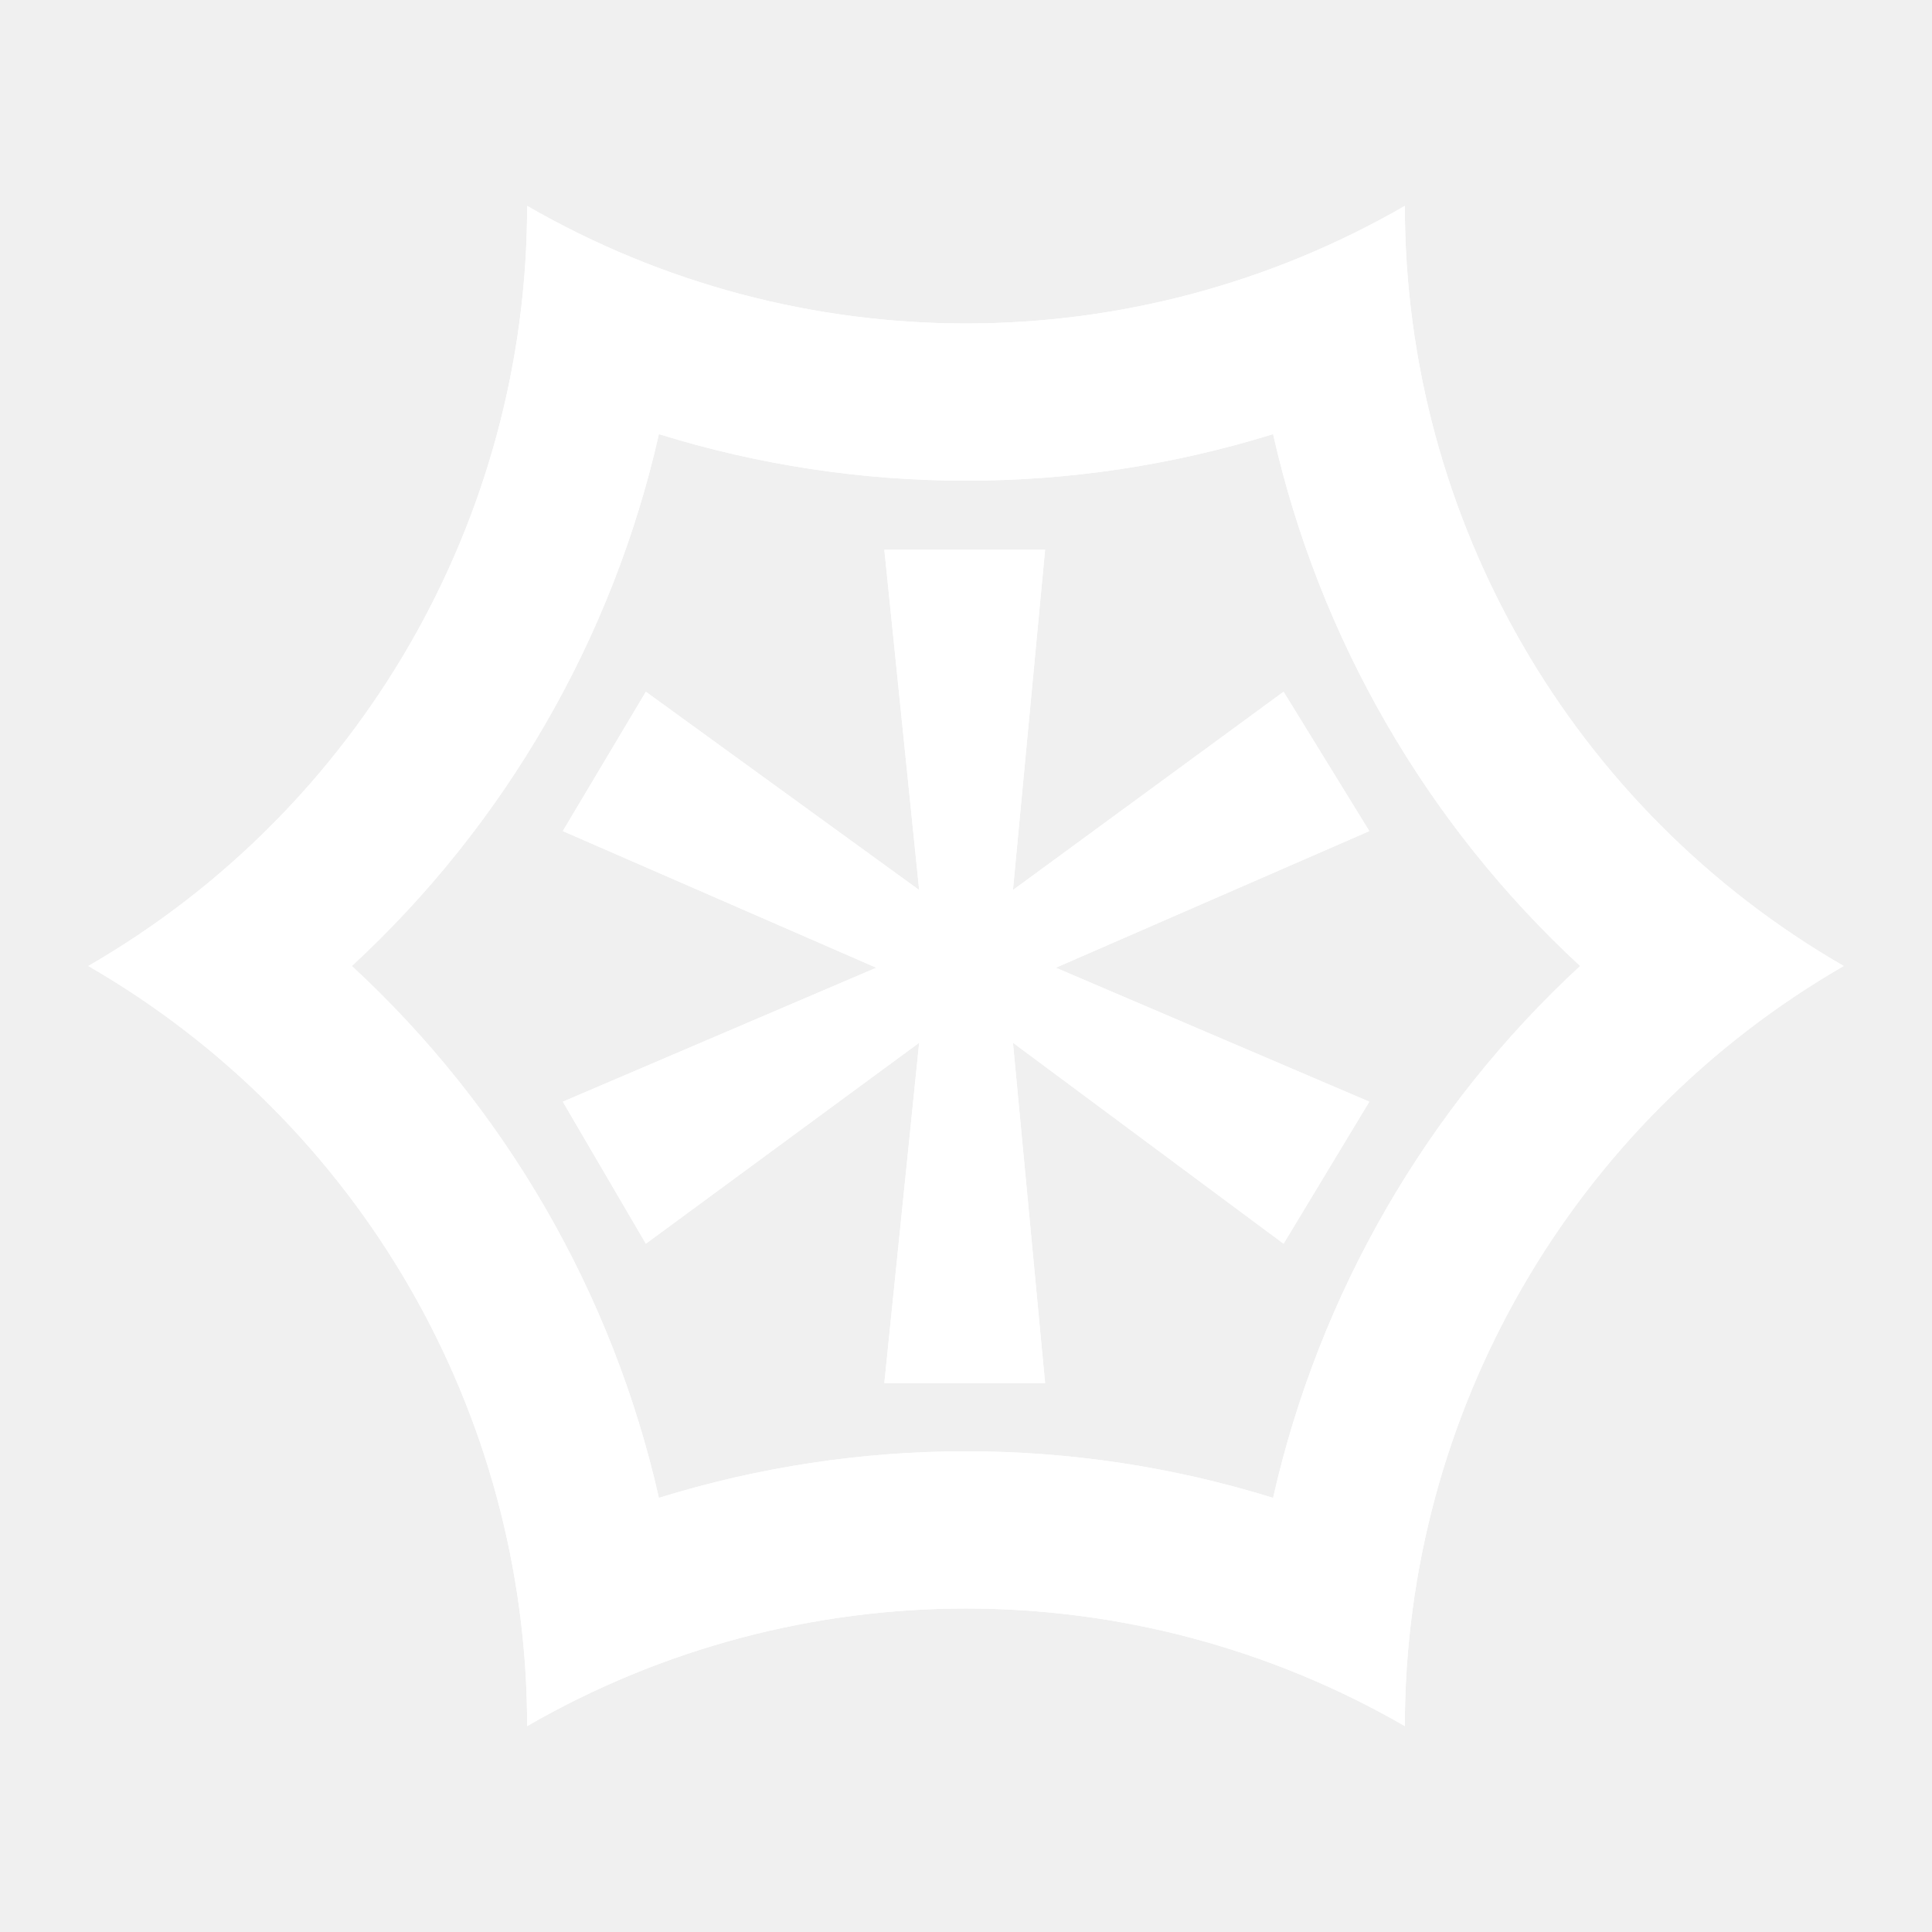
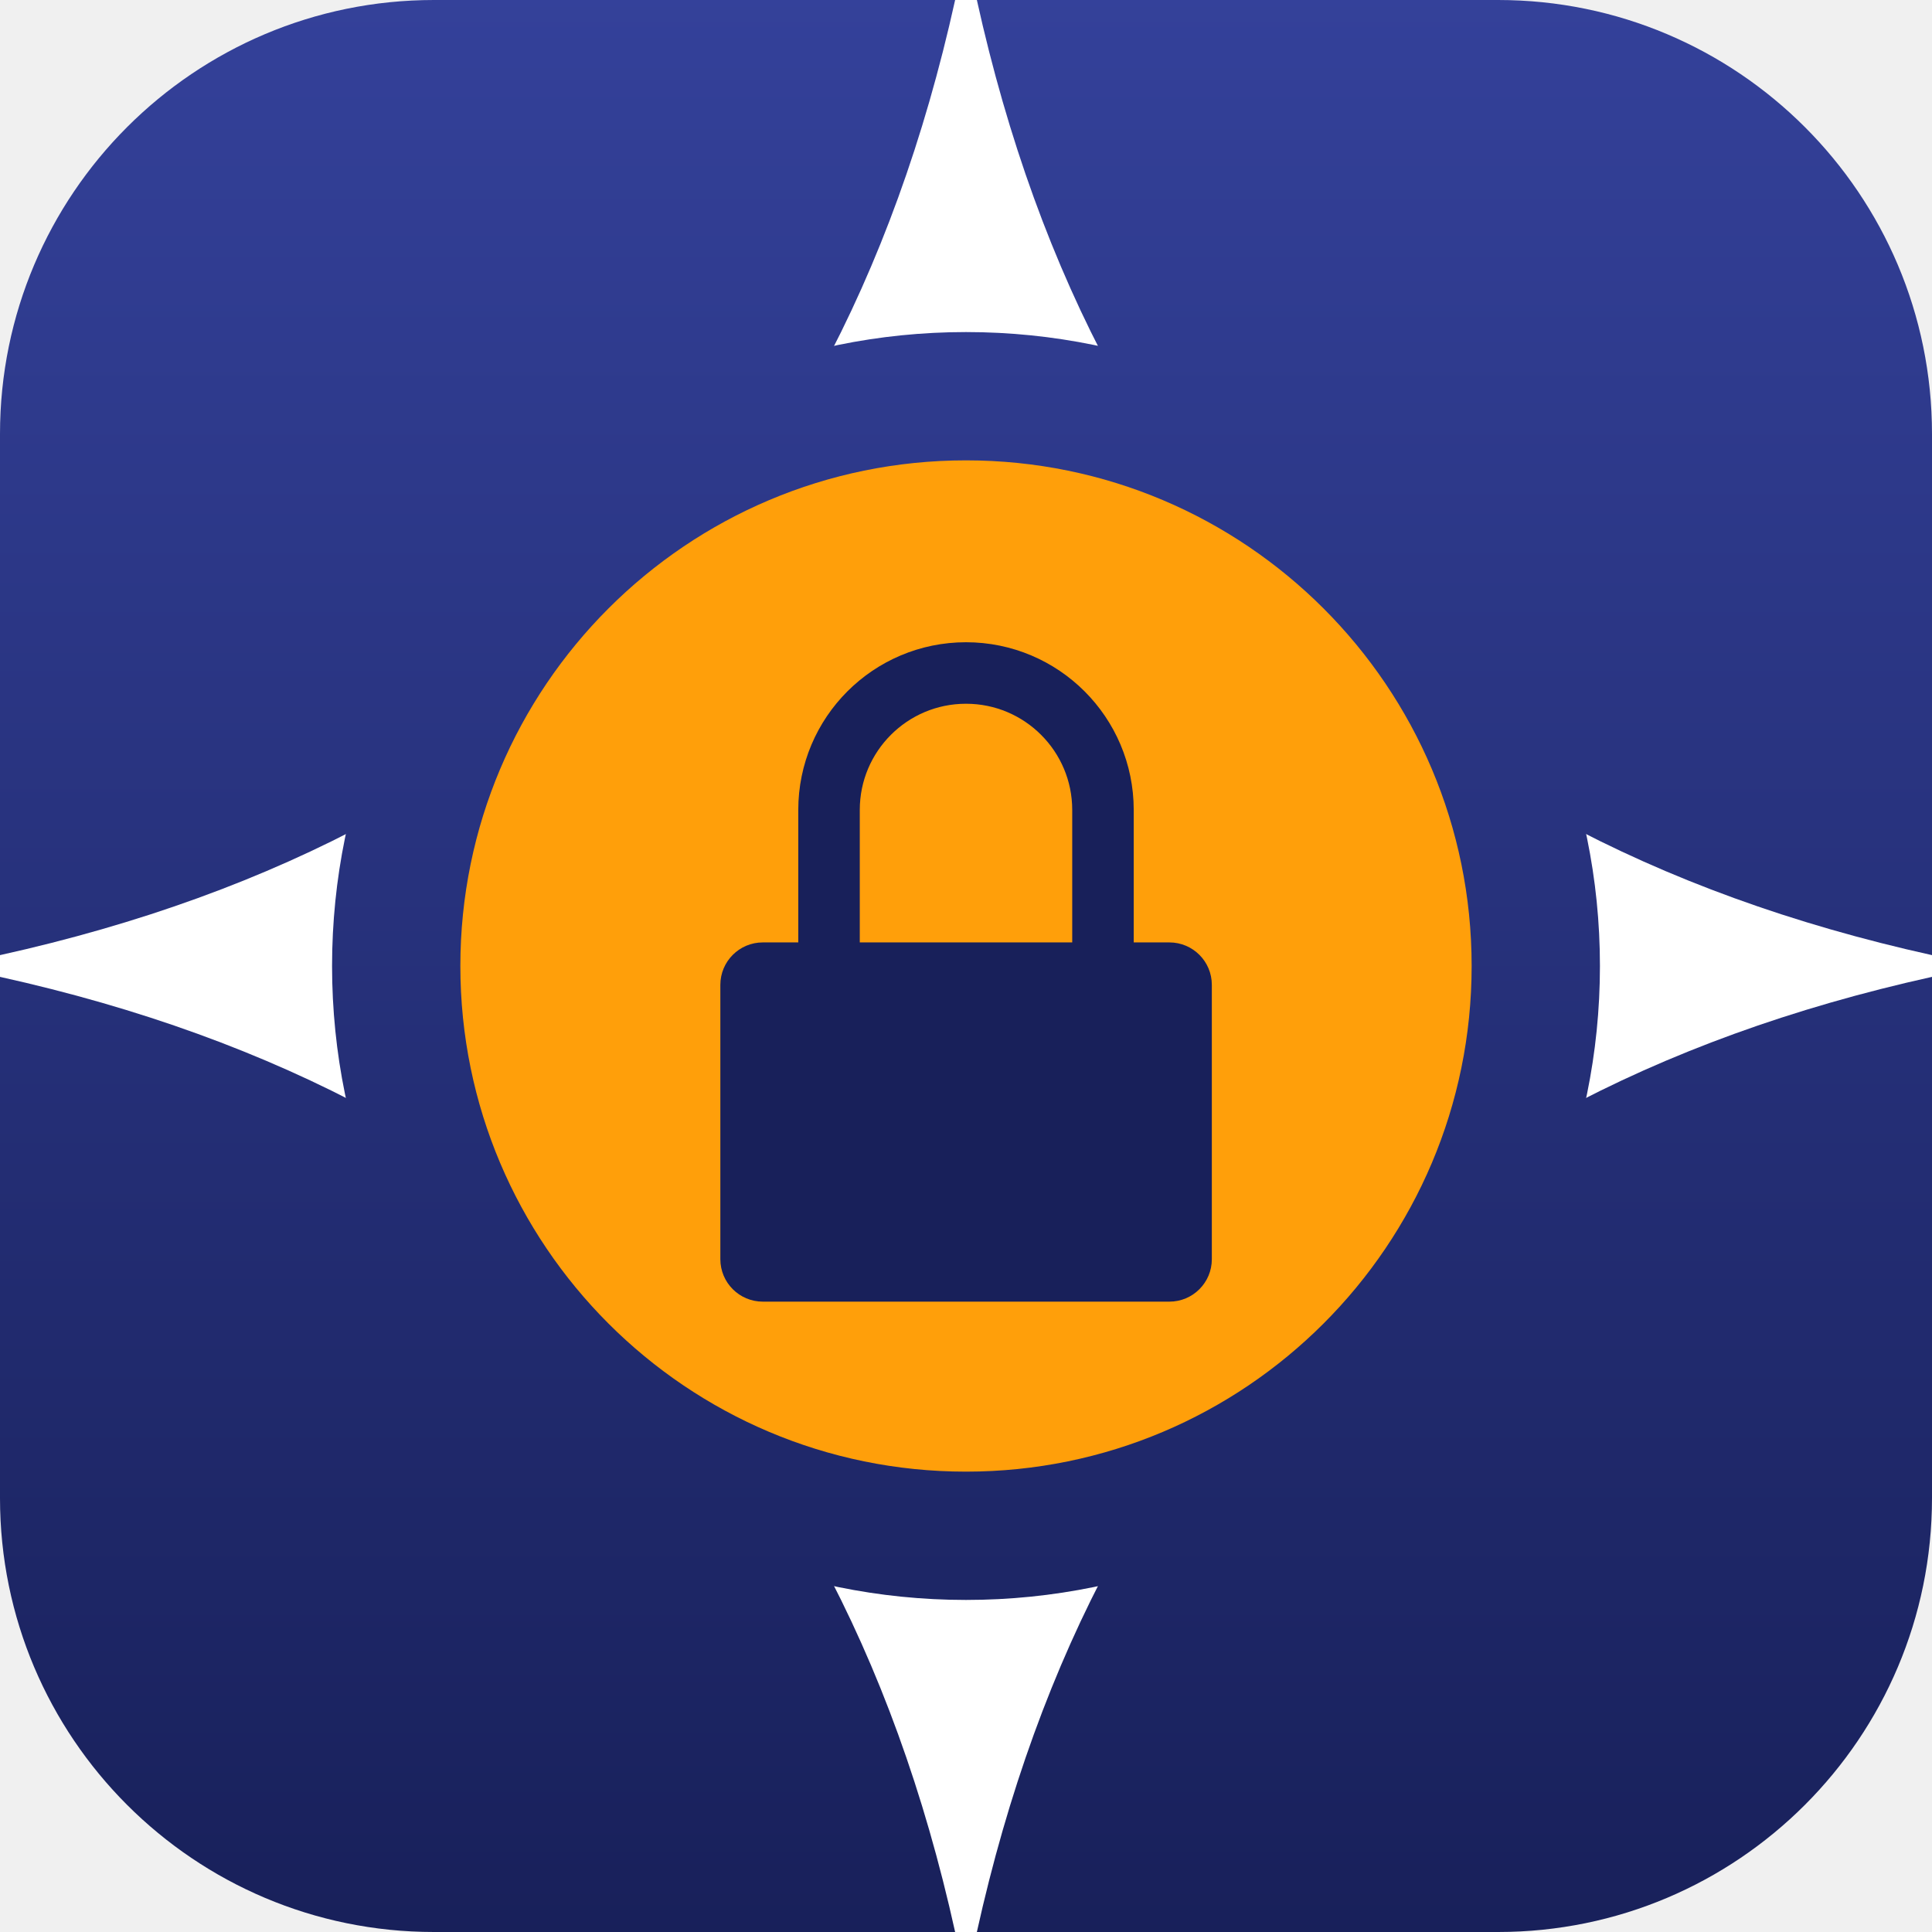
- <svg xmlns="http://www.w3.org/2000/svg" width="100%" height="100%" viewBox="0 0 1024 1024" version="1.1" xml:space="preserve" style="fill-rule:evenodd;clip-rule:evenodd;stroke-linejoin:round;stroke-miterlimit:2;">
-   <g transform="matrix(1,0,0,1,-3264,0)">
-     <g id="ICON_LOCK" transform="matrix(1,0,0,1,3264,0)">
-       <rect x="0" y="0" width="1024" height="1024" style="fill:none;" />
-       <g id="apollo.afdesign" transform="matrix(1,0,0,1,512,512)">
-         <g transform="matrix(1,0,0,1,-512,-512)">
-           <clipPath id="_clip1">
-             <rect x="0" y="0" width="1024" height="1024" />
-           </clipPath>
-           <g clip-path="url(#_clip1)">
-             <g>
-               <g transform="matrix(1.27997,0,0,1.27997,-143.345,-143.345)">
-                 <g transform="matrix(1.26917,-0.732758,0.732758,1.26917,-512.989,237.355)">
-                   <path d="M512,264C556.301,340.731 638.172,388 726.774,388C682.473,464.731 682.473,559.269 726.774,636C638.172,636 556.301,683.269 512,760C467.699,683.269 385.828,636 297.226,636C341.527,559.269 341.527,464.731 297.226,388C385.828,388 467.699,340.731 512,264ZM512,338.465C471.86,381.904 419.404,412.19 361.715,425.233C379.264,481.715 379.264,542.285 361.715,598.767C419.404,611.81 471.86,642.096 512,685.535C552.14,642.096 604.596,611.81 662.285,598.767C644.736,542.285 644.736,481.715 662.285,425.233C604.596,412.19 552.14,381.904 512,338.465Z" style="fill:white;" />
-                 </g>
-                 <g transform="matrix(1.26917,-0.732758,0.732758,1.26917,-512.989,237.355)">
-                   <path d="M512,264C556.301,340.731 638.172,388 726.774,388C682.473,464.731 682.473,559.269 726.774,636C638.172,636 556.301,683.269 512,760C467.699,683.269 385.828,636 297.226,636C341.527,559.269 341.527,464.731 297.226,388C385.828,388 467.699,340.731 512,264ZM512,338.465C471.86,381.904 419.404,412.19 361.715,425.233C379.264,481.715 379.264,542.285 361.715,598.767C419.404,611.81 471.86,642.096 512,685.535C552.14,642.096 604.596,611.81 662.285,598.767C644.736,542.285 644.736,481.715 662.285,425.233C604.596,412.19 552.14,381.904 512,338.465Z" style="fill:white;" />
-                 </g>
-               </g>
-             </g>
-           </g>
-         </g>
-       </g>
-       <g>
-         <g transform="matrix(9.87655,0,0,9.87655,-36569.9,-4193.99)">
-           <g transform="matrix(143.793,0,0,143.793,3726,564)">
-             <path d="M0.349,-0.558L0.317,-0.505L0.216,-0.58L0.228,-0.453L0.168,-0.453L0.181,-0.58L0.079,-0.505L0.048,-0.558L0.165,-0.608L0.048,-0.659L0.079,-0.711L0.181,-0.637L0.168,-0.764L0.228,-0.764L0.216,-0.637L0.317,-0.711L0.349,-0.659L0.232,-0.608L0.349,-0.558Z" style="fill:white;fill-rule:nonzero;" />
-           </g>
-         </g>
-         <g transform="matrix(9.87655,0,0,9.87655,-36569.9,-4193.99)">
-           <g transform="matrix(143.793,0,0,143.793,3726,564)">
-             <path d="M0.349,-0.558L0.317,-0.505L0.216,-0.58L0.228,-0.453L0.168,-0.453L0.181,-0.58L0.079,-0.505L0.048,-0.558L0.165,-0.608L0.048,-0.659L0.079,-0.711L0.181,-0.637L0.168,-0.764L0.228,-0.764L0.216,-0.637L0.317,-0.711L0.349,-0.659L0.232,-0.608L0.349,-0.558Z" style="fill:white;fill-rule:nonzero;" />
-           </g>
-         </g>
-       </g>
-     </g>
+ <svg xmlns="http://www.w3.org/2000/svg" width="1024" height="1024" viewBox="0 0 1024 1024" role="img" aria-label="Apollo (locked)">
+   <defs>
+     <linearGradient id="tile" x1="0" y1="0" x2="0" y2="1">
+       <stop offset="0" stop-color="#34419A" />
+       <stop offset="1" stop-color="#18205A" />
+     </linearGradient>
+     <mask id="corona" maskUnits="userSpaceOnUse" x="0" y="0" width="1024" height="1024">
+       <rect width="1024" height="1024" fill="#fff" />
+       <circle cx="512" cy="512" r="336" fill="#000" />
+     </mask>
+     <clipPath id="edge">
+       <rect x="0" y="0" width="1024" height="1024" rx="230" />
+     </clipPath>
+   </defs>
+   <rect x="0" y="0" width="1024" height="1024" rx="230" fill="url(#tile)" />
+   <g clip-path="url(#edge)">
+     <path d="M512 -28Q598.4 425.6 1052 512Q598.4 598.4 512 1052Q425.6 598.4 -28 512Q425.6 425.6 512 -28Z" fill="#FFFFFF" mask="url(#corona)" />
+     <circle cx="512" cy="512" r="268" fill="#FF9F0A" />
+     <path d="M439.4 499.5V429.3A72.6 72.6 0 0 1 584.6 429.3V499.5" fill="none" stroke="#18205A" stroke-width="32.6" stroke-linecap="round" />
+     <rect x="381.8" y="499.5" width="260.5" height="190.4" rx="22.5" fill="#18205A" />
  </g>
</svg>
